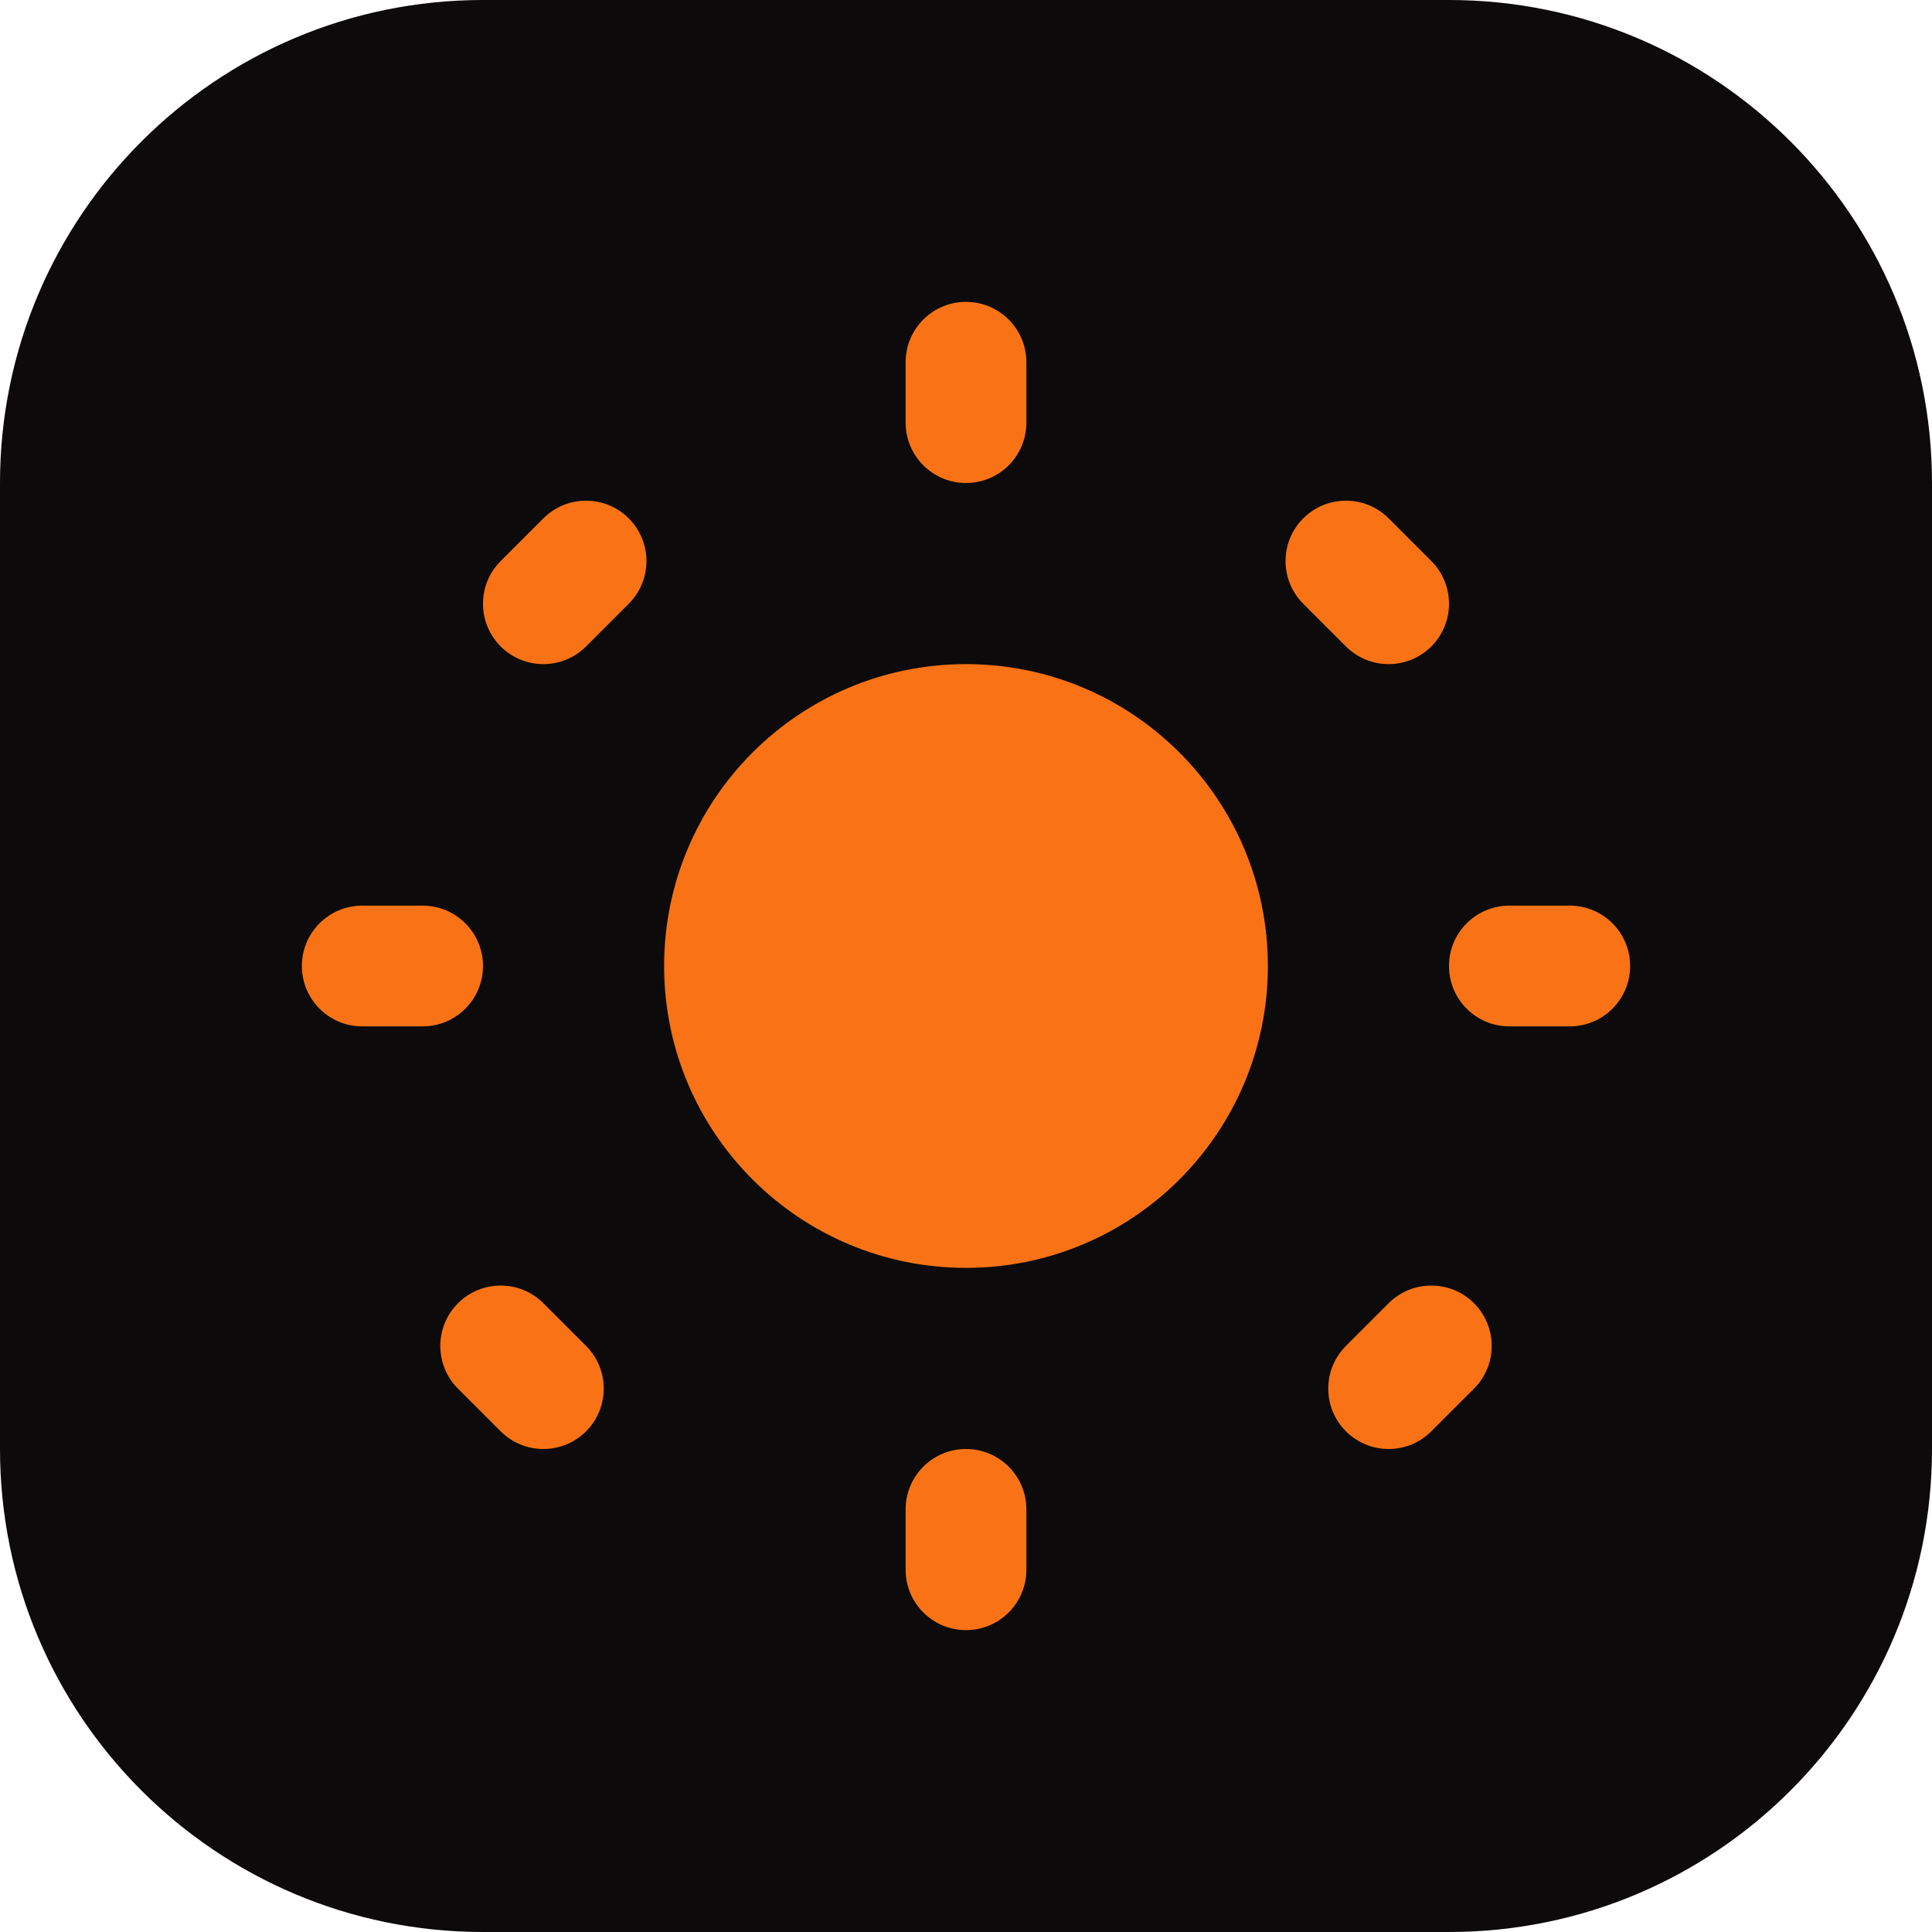
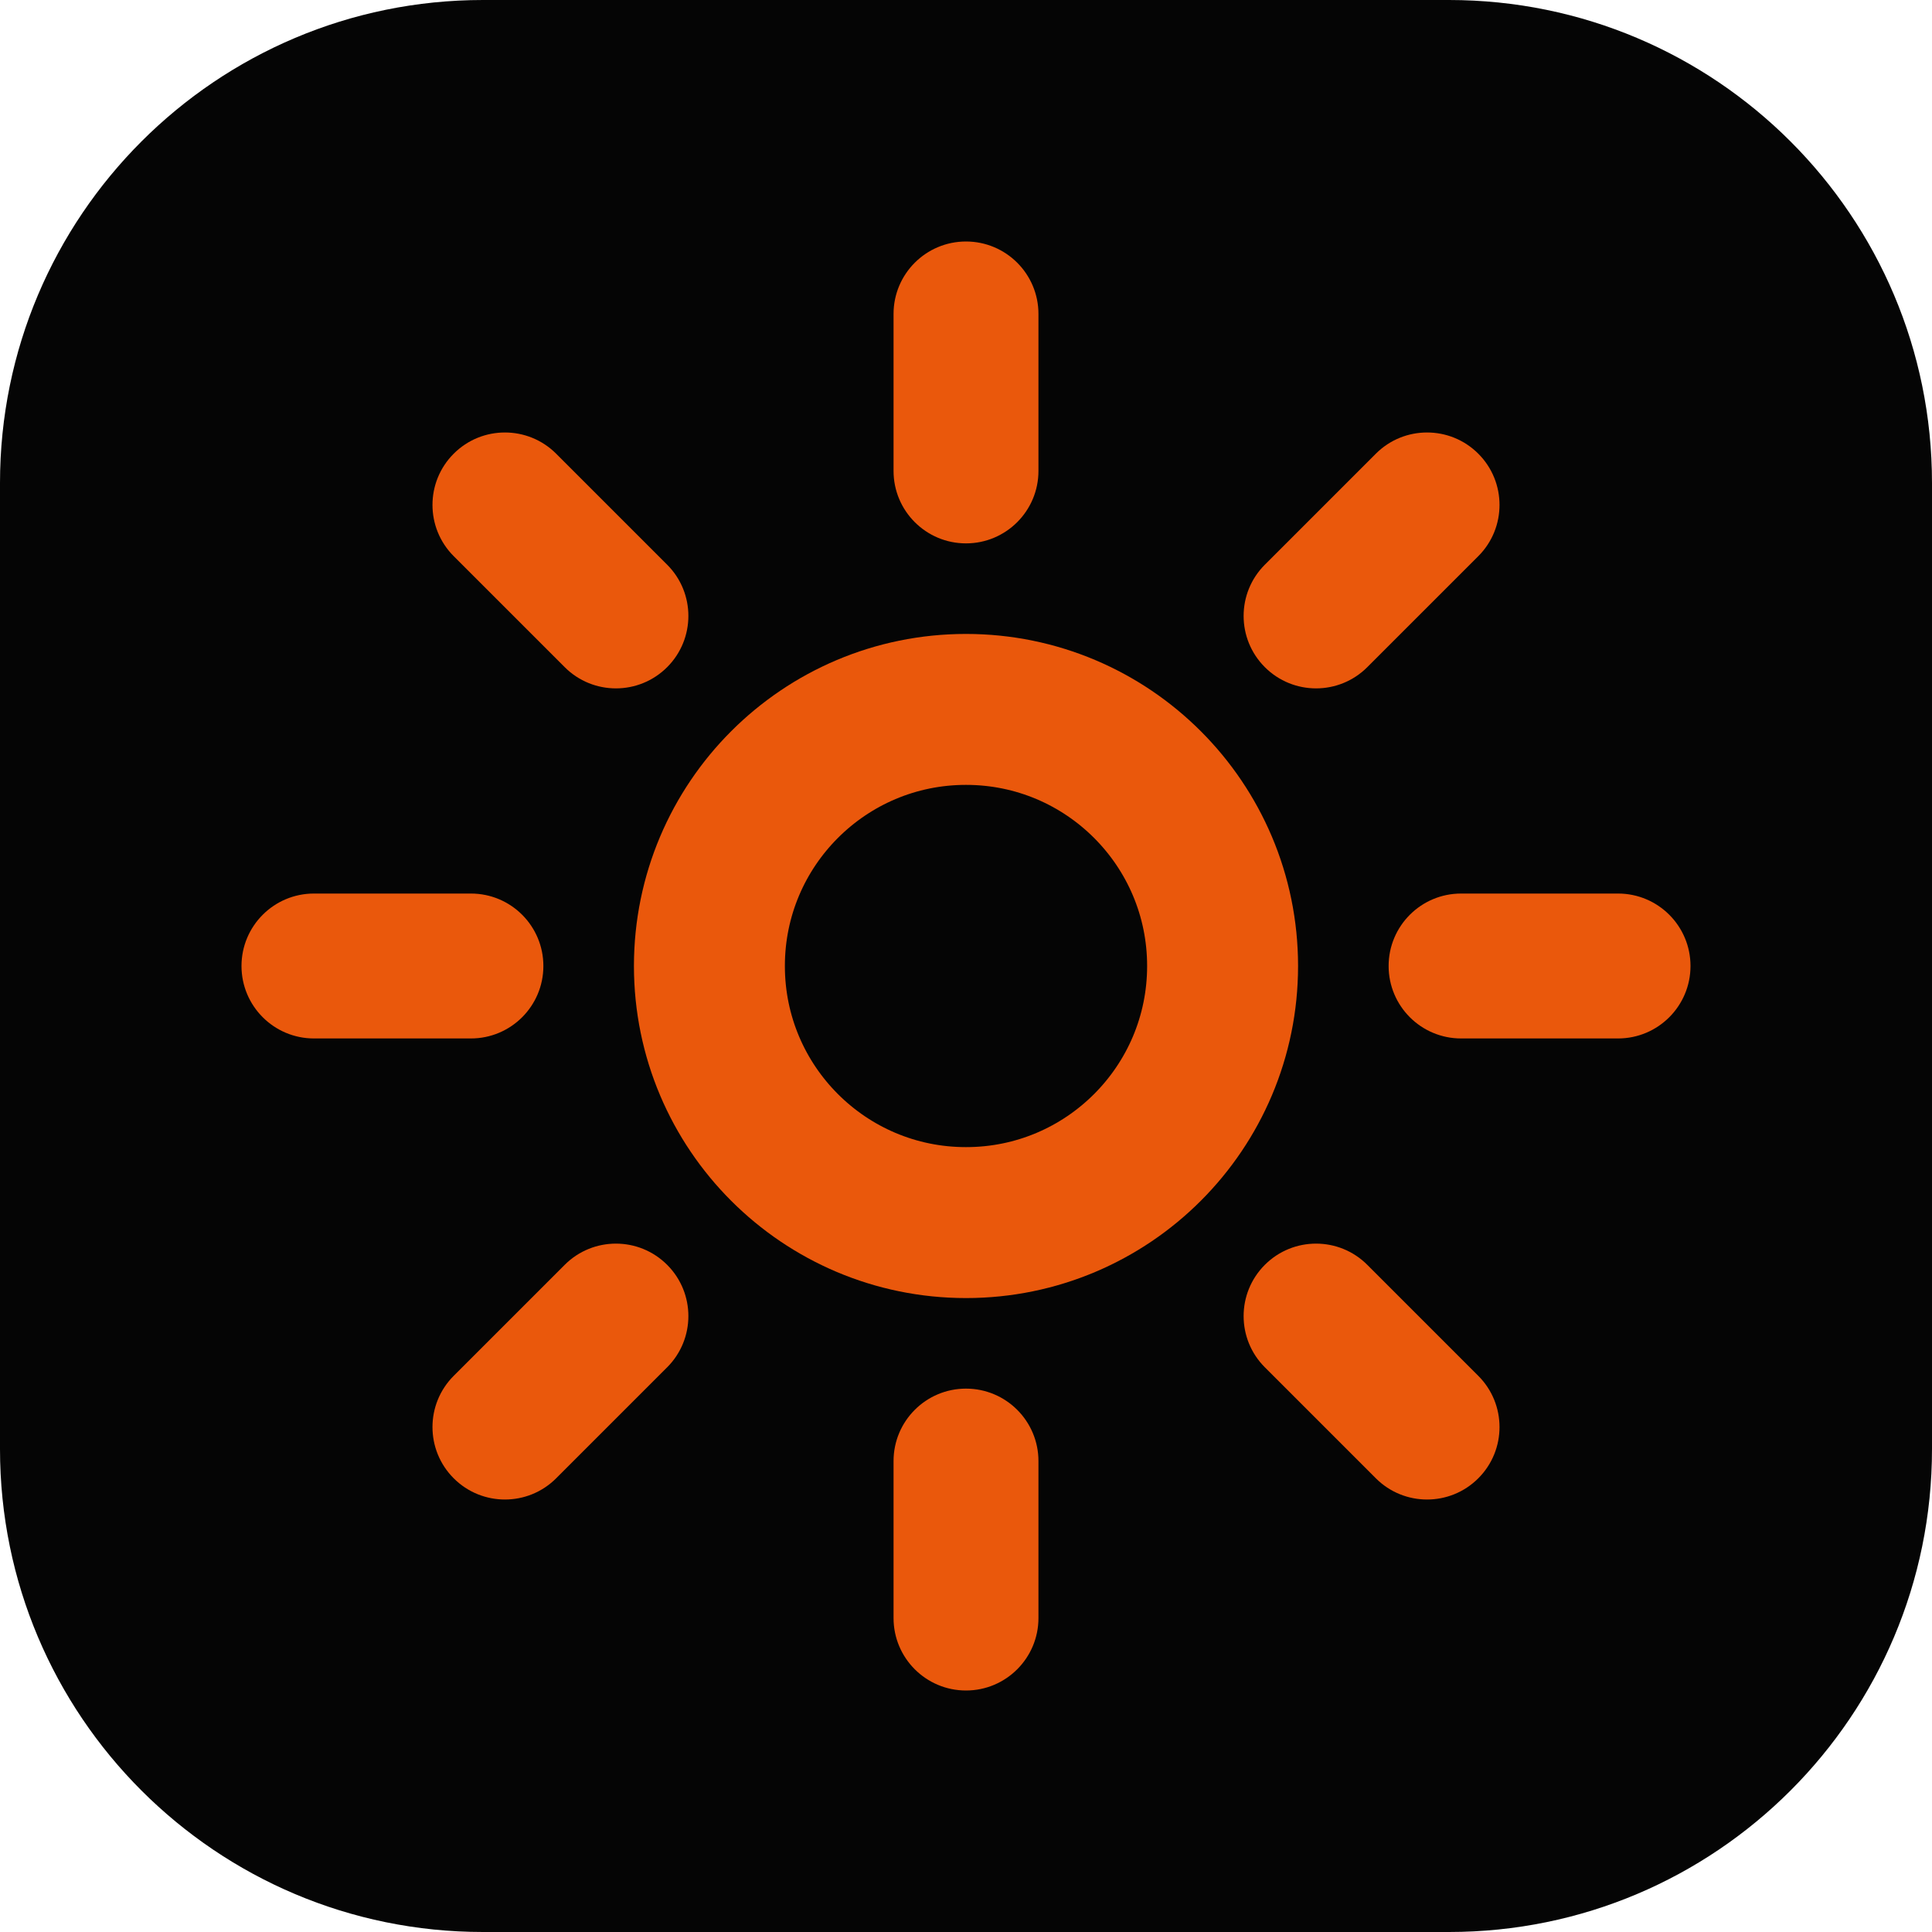
<svg xmlns="http://www.w3.org/2000/svg" viewBox="0 0 32 32">
-   <rect width="32" height="32" rx="8" fill="#0c0a0a" />
-   <circle cx="16" cy="16" r="5" fill="#f97316" />
-   <rect x="15" y="5" width="2" height="3" rx="1" fill="#f97316" />
-   <rect x="15" y="24" width="2" height="3" rx="1" fill="#f97316" />
-   <rect x="5" y="15" width="3" height="2" rx="1" fill="#f97316" />
-   <rect x="24" y="15" width="3" height="2" rx="1" fill="#f97316" />
-   <rect x="8" y="8" width="2" height="3" rx="1" transform="rotate(45 9 10)" fill="#f97316" />
-   <rect x="22" y="21" width="2" height="3" rx="1" transform="rotate(45 23 23)" fill="#f97316" />
-   <rect x="22" y="8" width="2" height="3" rx="1" transform="rotate(-45 23 10)" fill="#f97316" />
-   <rect x="8" y="21" width="2" height="3" rx="1" transform="rotate(-45 9 23)" fill="#f97316" />
+   <rect width="32" height="32" rx="8" fill="#050505" />
+   <circle cx="16" cy="16" r="4.25" fill="none" stroke="#ea580c" stroke-width="2.5" />
+   <rect x="14.8" y="4" width="2.4" height="5" rx="1.2" fill="#ea580c" />
+   <rect x="14.8" y="4" width="2.4" height="5" rx="1.2" transform="rotate(45 16 16)" fill="#ea580c" />
+   <rect x="14.8" y="4" width="2.4" height="5" rx="1.2" transform="rotate(90 16 16)" fill="#ea580c" />
+   <rect x="14.8" y="4" width="2.4" height="5" rx="1.2" transform="rotate(135 16 16)" fill="#ea580c" />
+   <rect x="14.8" y="4" width="2.4" height="5" rx="1.2" transform="rotate(180 16 16)" fill="#ea580c" />
+   <rect x="14.8" y="4" width="2.4" height="5" rx="1.2" transform="rotate(225 16 16)" fill="#ea580c" />
+   <rect x="14.8" y="4" width="2.4" height="5" rx="1.2" transform="rotate(270 16 16)" fill="#ea580c" />
+   <rect x="14.8" y="4" width="2.4" height="5" rx="1.2" transform="rotate(315 16 16)" fill="#ea580c" />
</svg>
